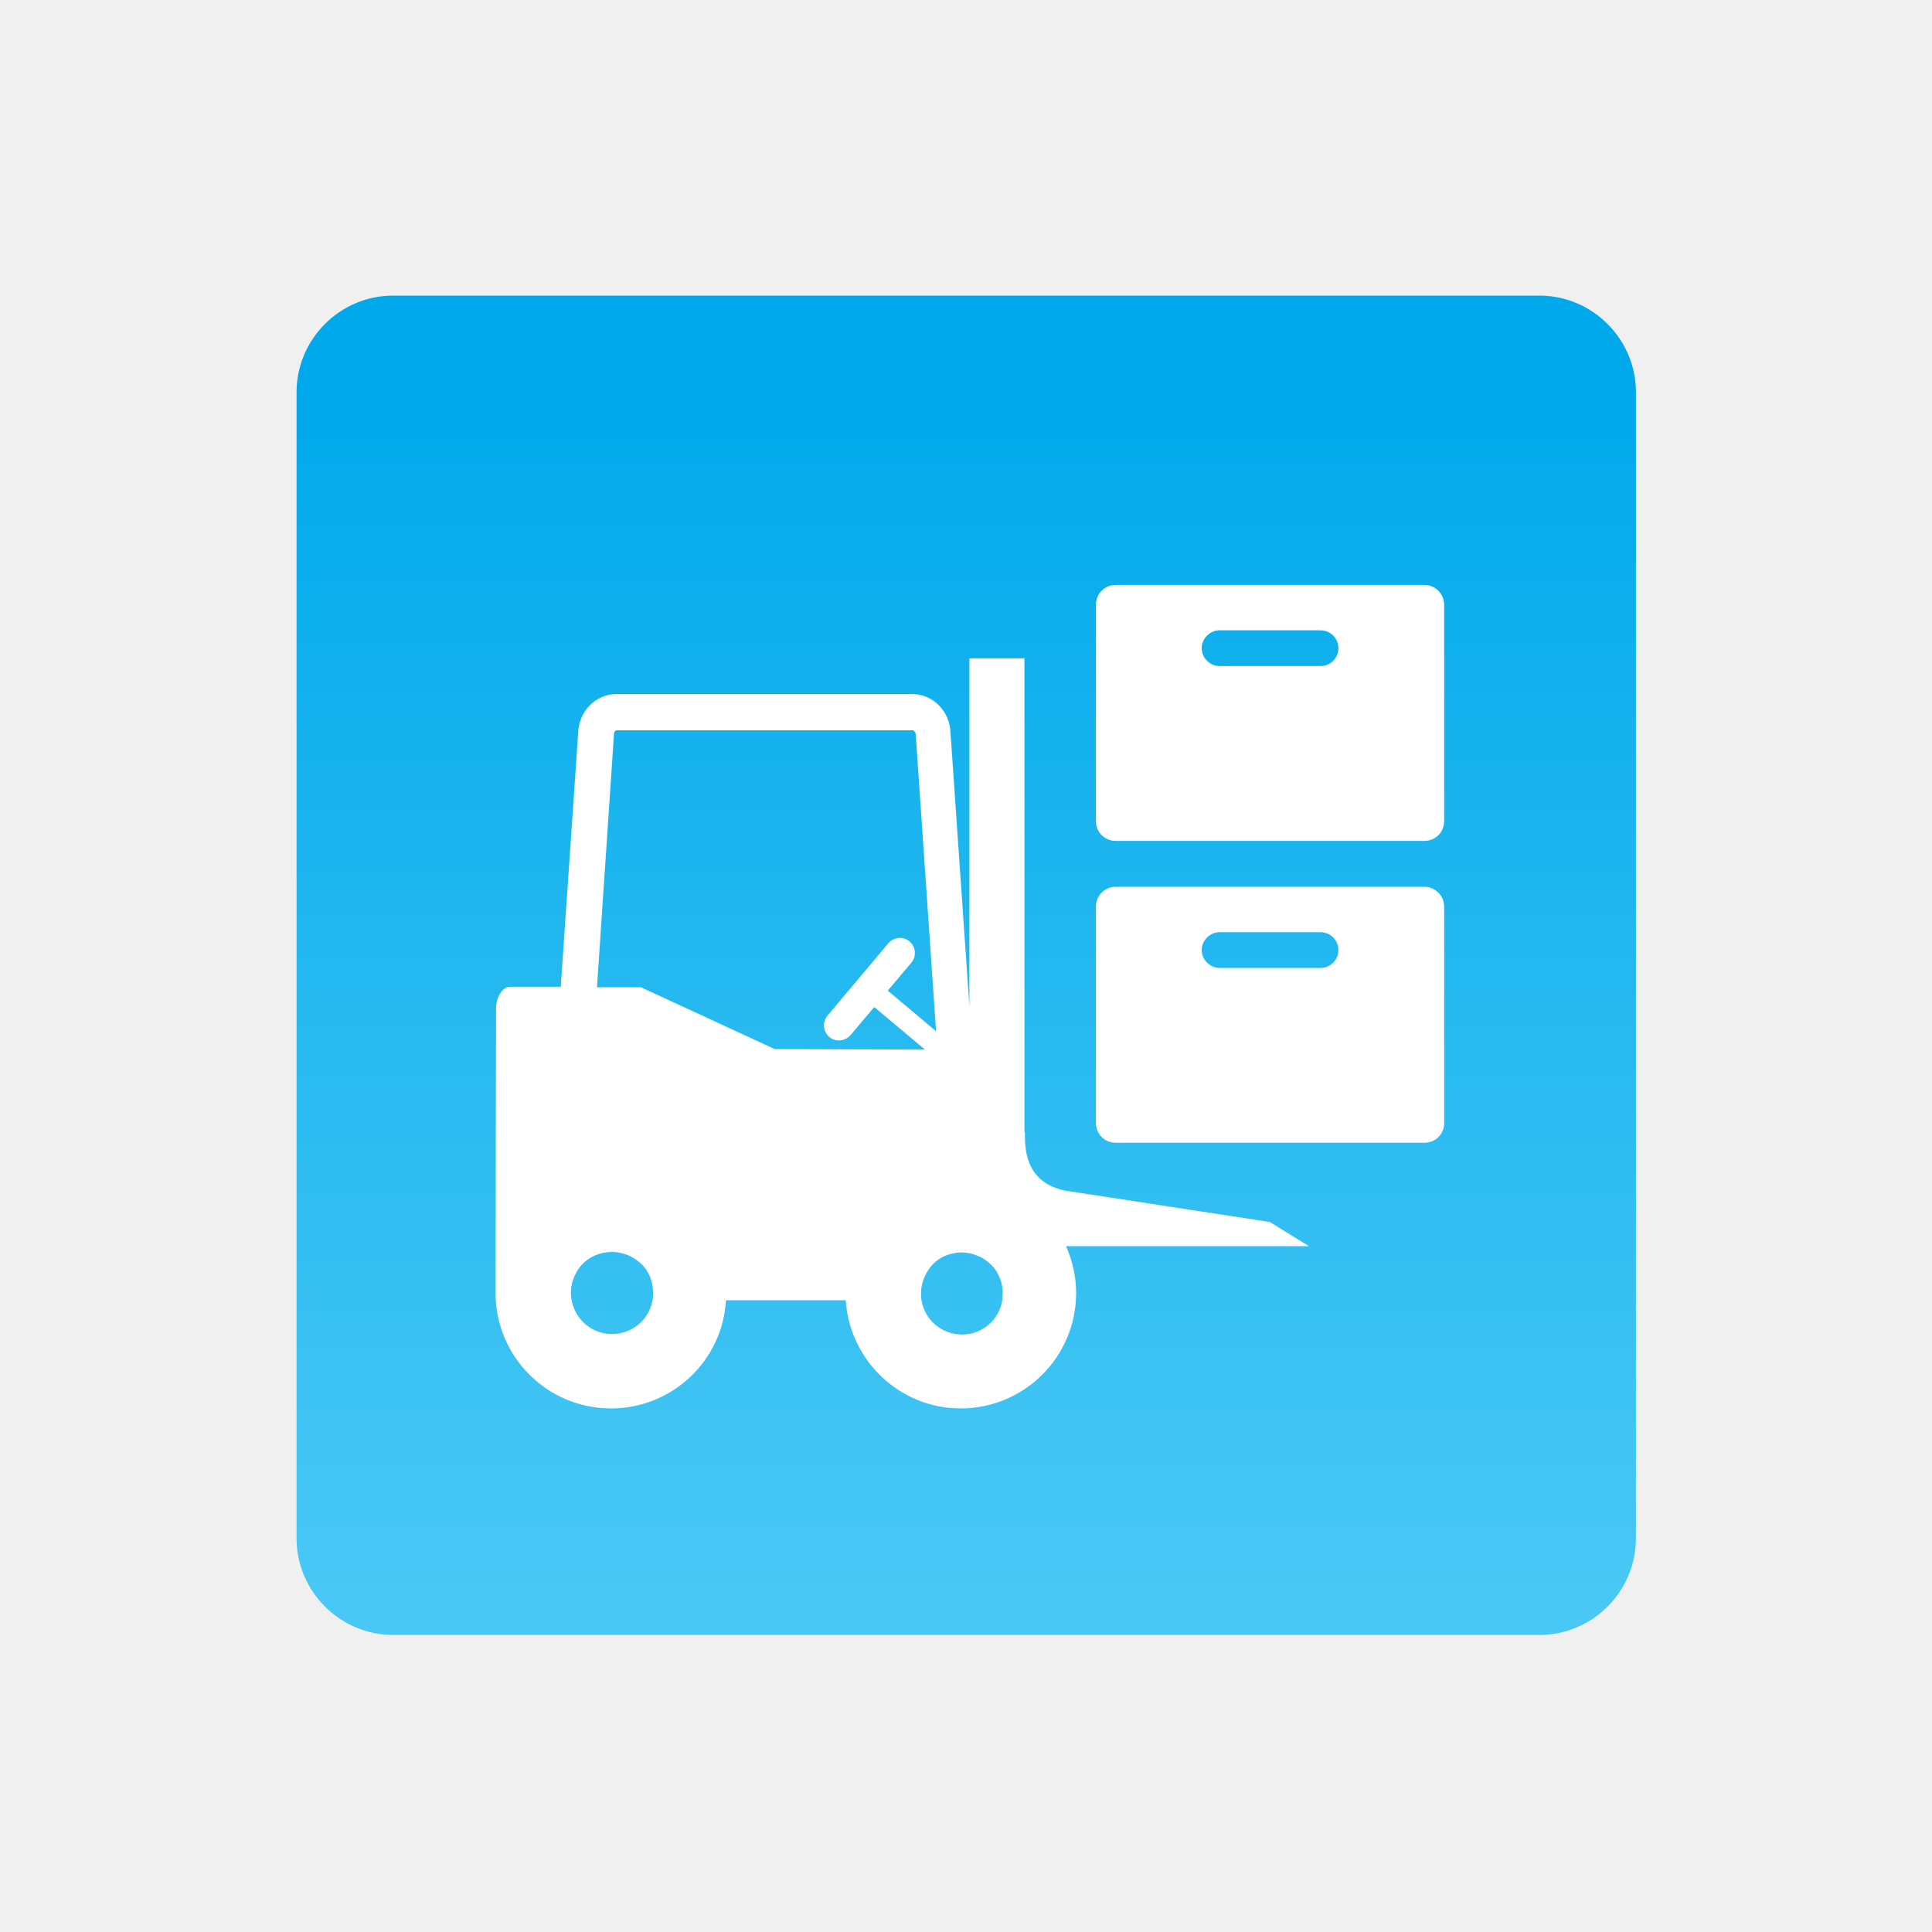
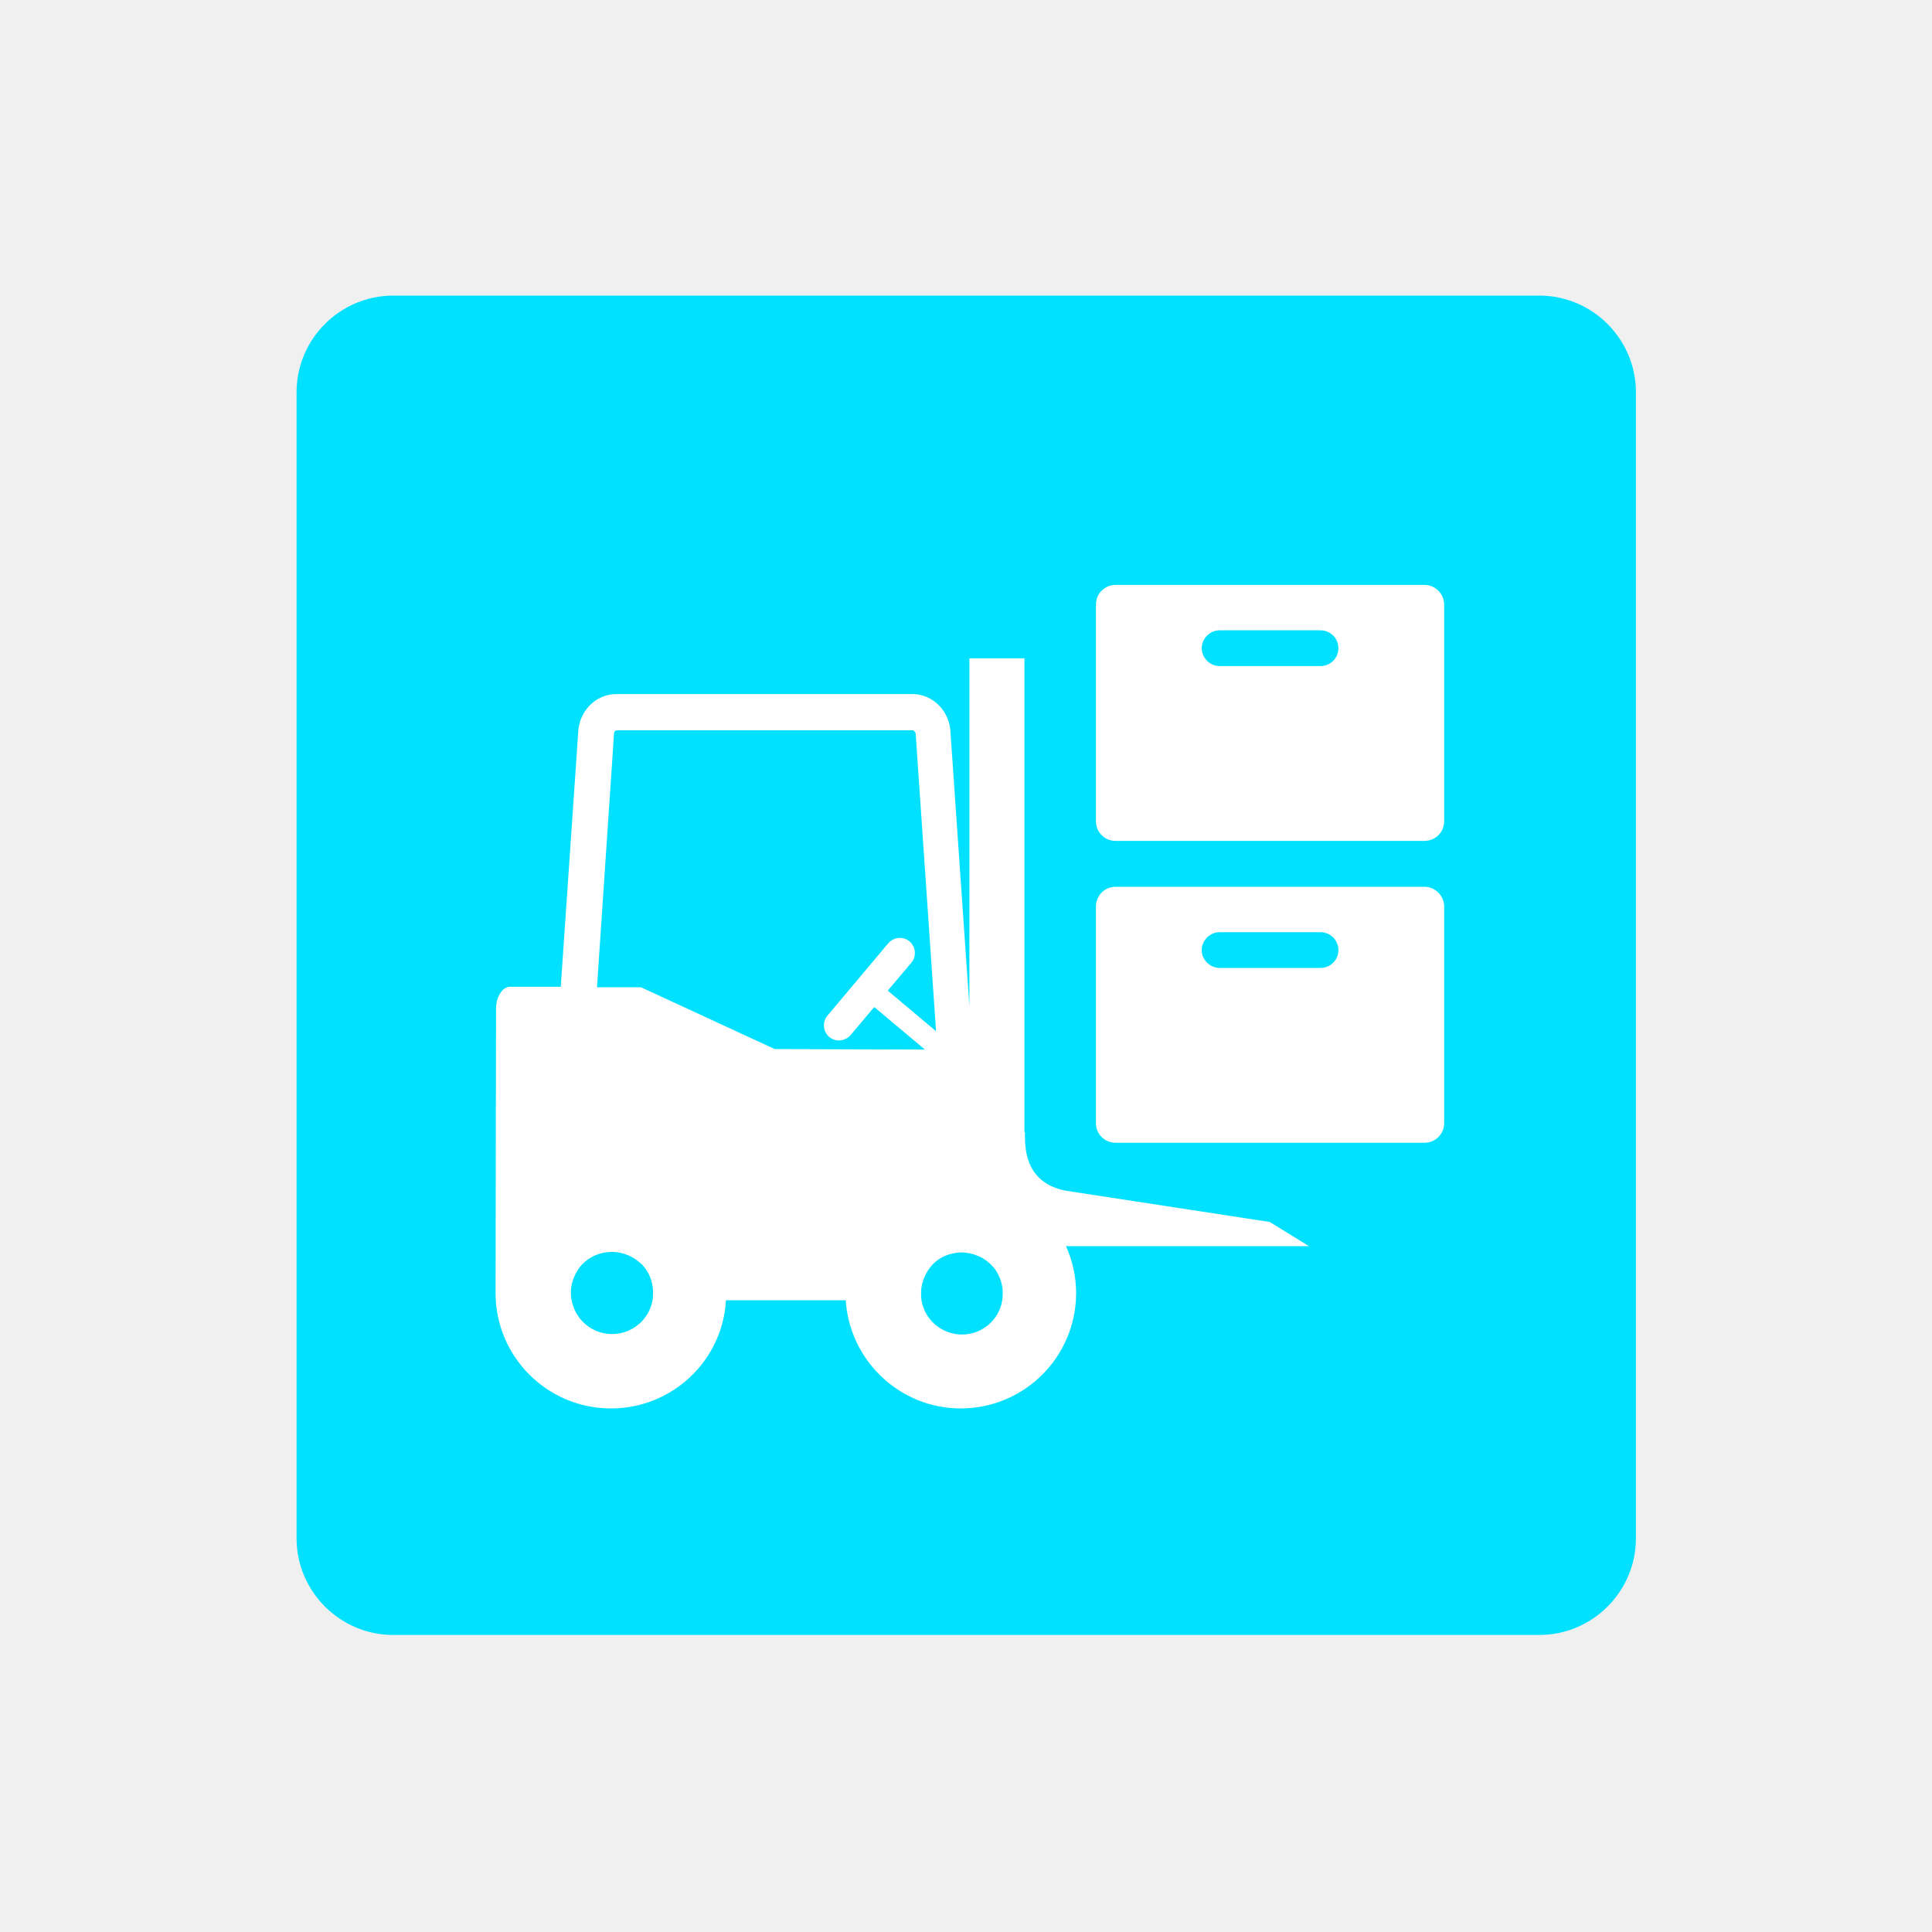
<svg xmlns="http://www.w3.org/2000/svg" viewBox="0 0 400 400" enable-background="new 0 0 400 400">
-   <linearGradient id="a" gradientUnits="userSpaceOnUse" x1="200.101" y1="331.678" x2="200.101" y2="78.66">
-     <stop offset="0" stop-color="#49C8F5" />
-     <stop offset=".995" stop-color="#00A9EB" />
-   </linearGradient>
-   <path fill="url(#a)" d="M81.4 61.2h237.3c11 0 20 9 20 20v237.3c0 11-9 20-20 20h-237.3c-11 0-20-9-20-20v-237.3c0-11 9-20 20-20z" />
+   <path fill="#00E1FF" d="M81.4 61.2h237.3c11 0 20 9 20 20v237.3c0 11-9 20-20 20h-237.3c-11 0-20-9-20-20v-237.3c0-11 9-20 20-20z" />
  <path fill="#fff" d="M271 258l-8.1-5-42.4-6.5c-8.6-1.8-8.3-9.3-8.3-12.1h-.1v-98.1h-11.4v72l-3.9-56.5c-.1-4.5-3.6-8.1-7.9-8.1h-61.3c-4.3 0-7.8 3.6-7.9 8.1l-3.6 52.5h-10.5c-1.6 0-2.9 2.1-2.9 4.6 0 0-.1 57.6-.1 58.8 0 13.2 10.7 23.9 23.9 23.9 12.7 0 23.1-9.9 23.8-22.4h24.8c.8 12.5 11.2 22.4 23.8 22.4 13.2 0 23.9-10.7 23.9-23.9 0-3.5-.8-6.8-2.1-9.7h50.3zm-135.9 11.2c-.7 4-4.2 7-8.4 7-4.3 0-7.8-3.2-8.4-7.3-.1-.4-.1-.8-.1-1.2v-.5c.1-2 1-3.9 2.2-5.3 1.6-1.7 3.8-2.7 6.3-2.7s4.7 1.1 6.3 2.7c1.3 1.4 2.1 3.2 2.2 5.3v.5c0 .6 0 1.1-.1 1.5zm25.3-52l-27.7-12.8h-9.1l3.5-52.1v-.2c0-.6.3-.9.6-.9h61.3c.2 0 .6.4.6.9v.1l4.2 61.3-10-8.4 4.9-5.8c1.1-1.3.9-3.3-.4-4.4-1.3-1.1-3.3-.9-4.4.4l-12.6 15c-1.1 1.3-.9 3.3.4 4.4 1.3 1.1 3.3.9 4.4-.4l4.9-5.8 10.5 8.8-31.1-.1zm38.8 59.1c-4.2 0-7.7-3-8.4-7-.1-.5-.1-1-.1-1.5v-.5c.1-2 1-3.9 2.2-5.3 1.1-1.2 2.4-2 4-2.4.7-.2 1.5-.3 2.2-.3.6 0 1.2.1 1.8.2 1.2.3 2.4.8 3.3 1.5.7.5 1.4 1.2 1.9 1.9.8 1.2 1.4 2.7 1.5 4.3v.6c.1 4.6-3.7 8.5-8.4 8.5z" />
  <path fill="#fff" d="M294.9 183.6h-63.9c-2.3 0-4.1 1.8-4.1 4.1v44.8c0 2.3 1.8 4.1 4.1 4.1h63.9c2.3 0 4.1-1.8 4.1-4.1v-44.8c0-2.2-1.8-4.1-4.1-4.1zm-21.5 16.8h-20.9c-2 0-3.7-1.7-3.7-3.7s1.7-3.7 3.7-3.7h20.9c2 0 3.7 1.6 3.7 3.7s-1.7 3.7-3.7 3.7zM294.9 121.1h-63.9c-2.3 0-4.1 1.8-4.1 4.1v44.8c0 2.3 1.8 4.1 4.1 4.1h63.9c2.3 0 4.1-1.8 4.1-4.1v-44.8c0-2.2-1.8-4.1-4.1-4.1zm-21.5 16.8h-20.9c-2 0-3.7-1.7-3.7-3.7s1.7-3.7 3.7-3.7h20.9c2 0 3.7 1.6 3.7 3.7s-1.7 3.7-3.7 3.7z" />
</svg>
